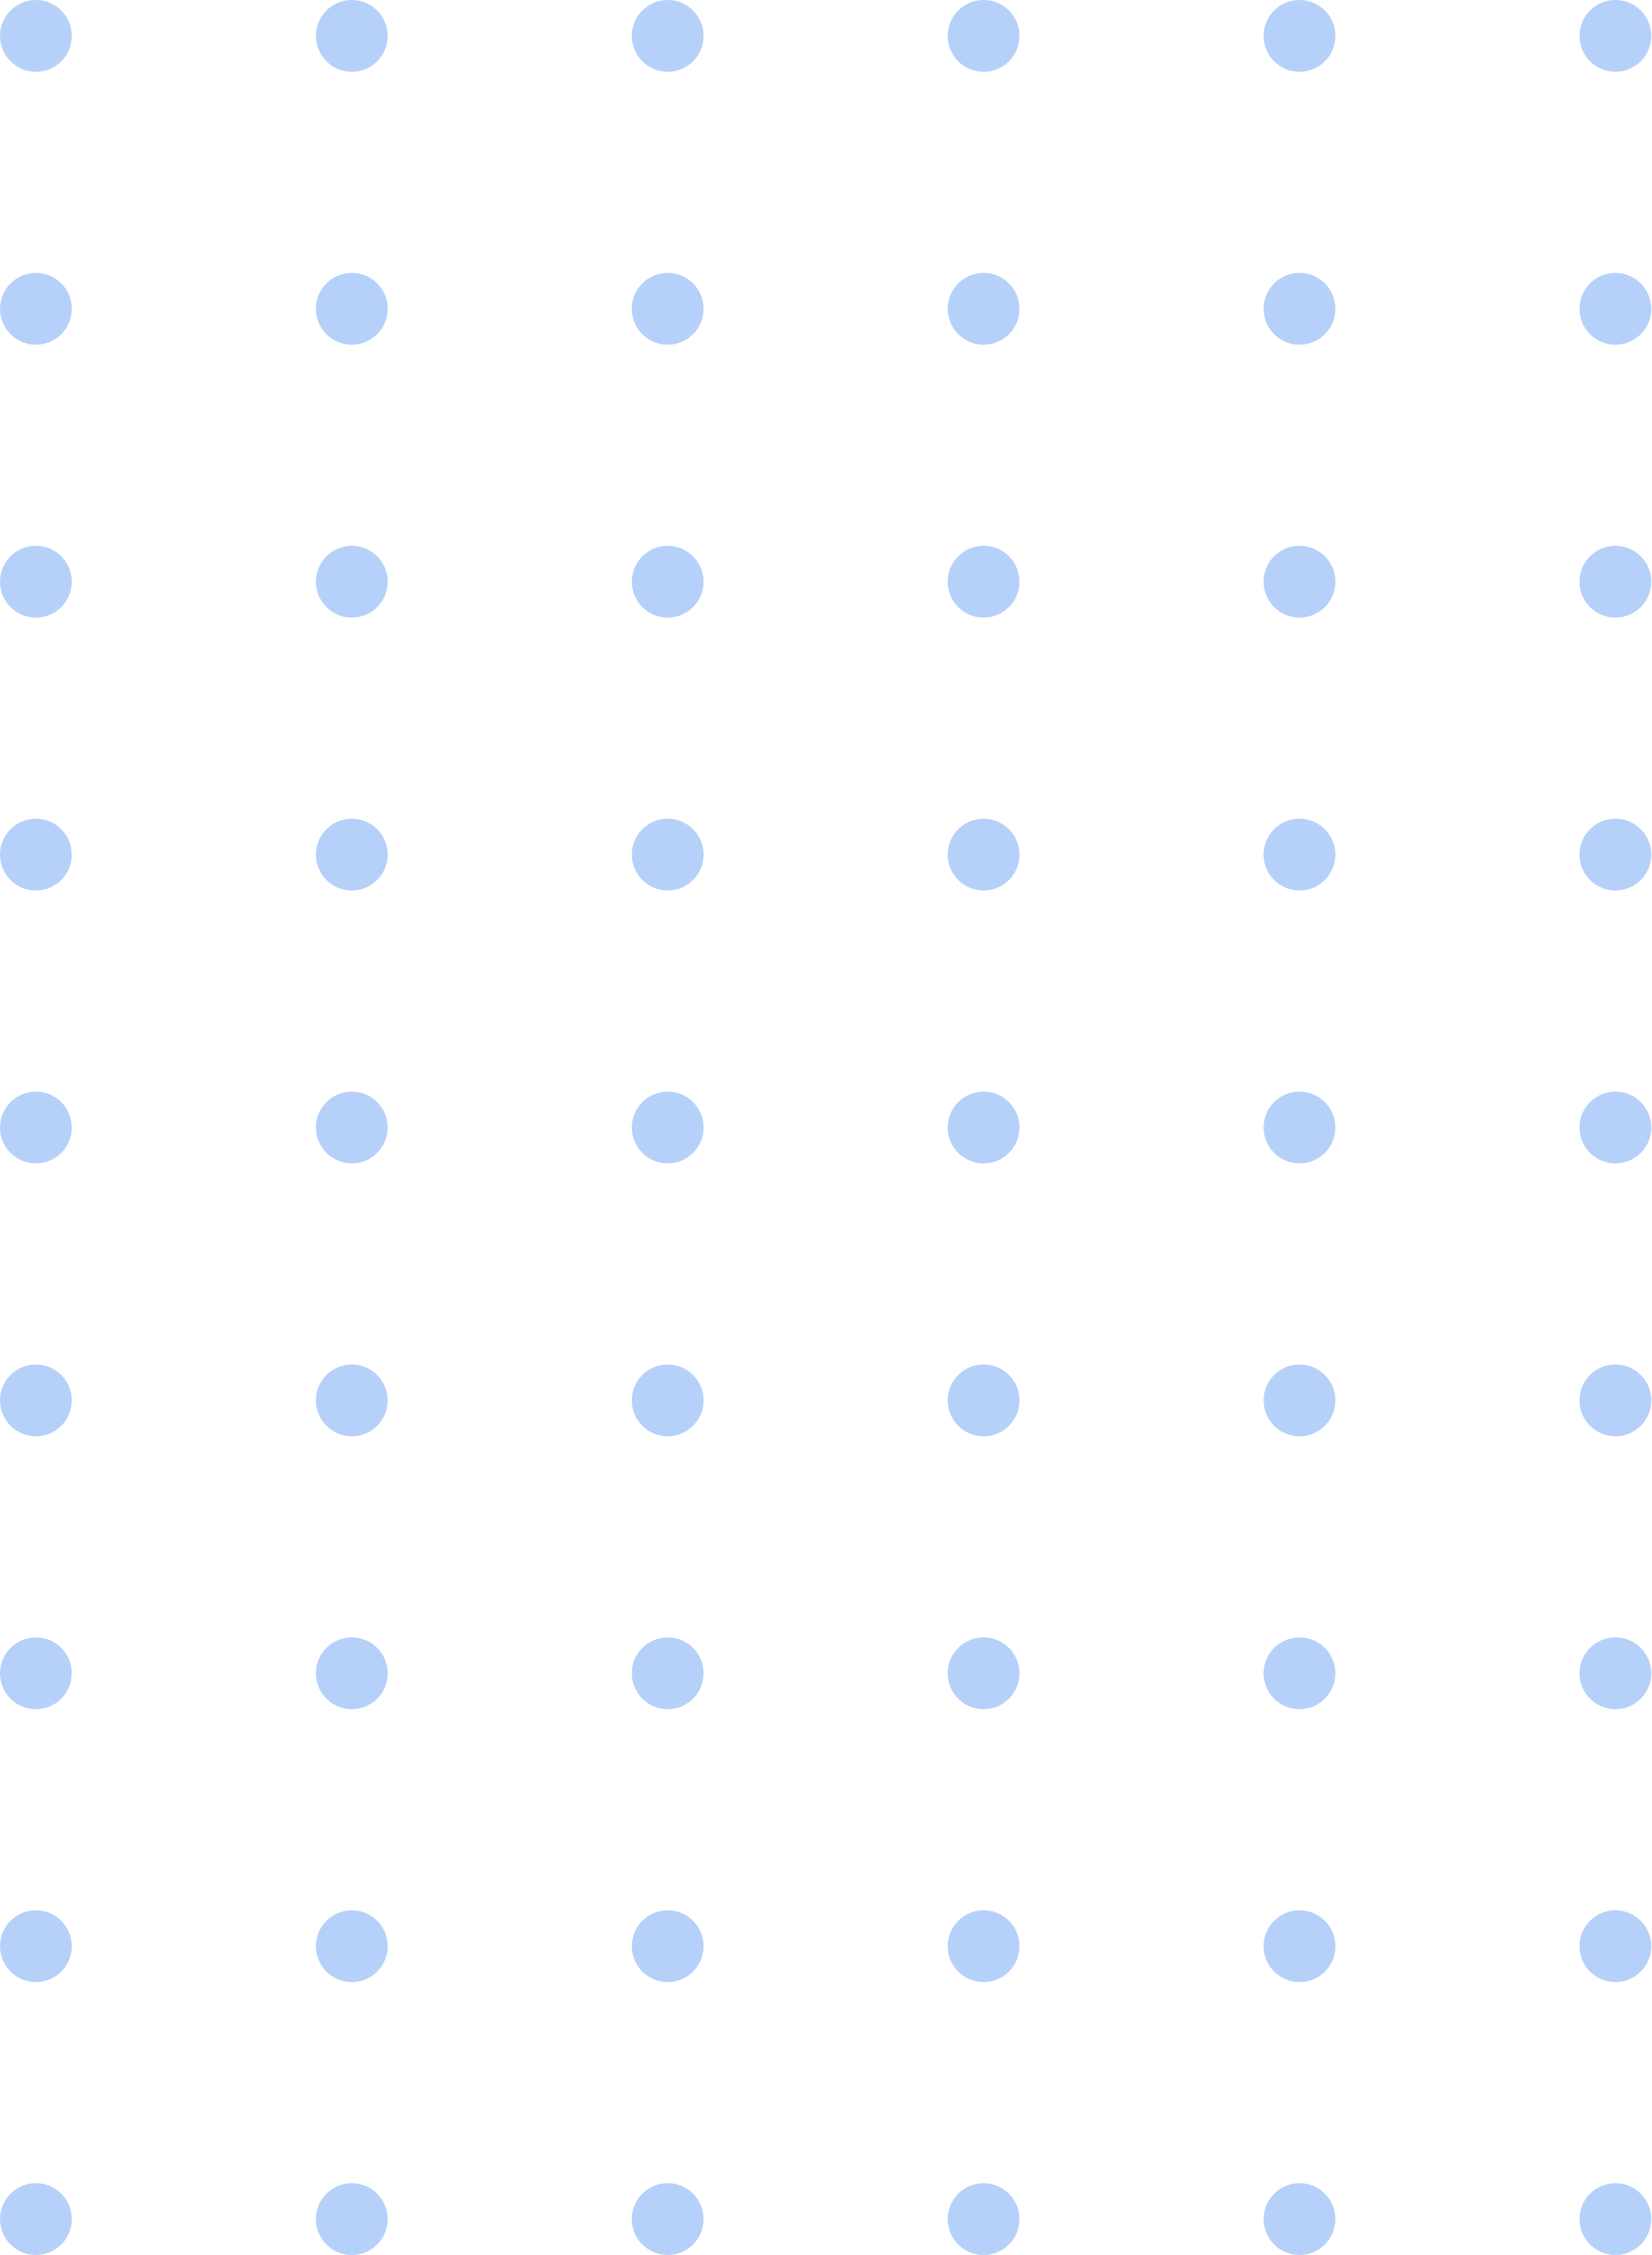
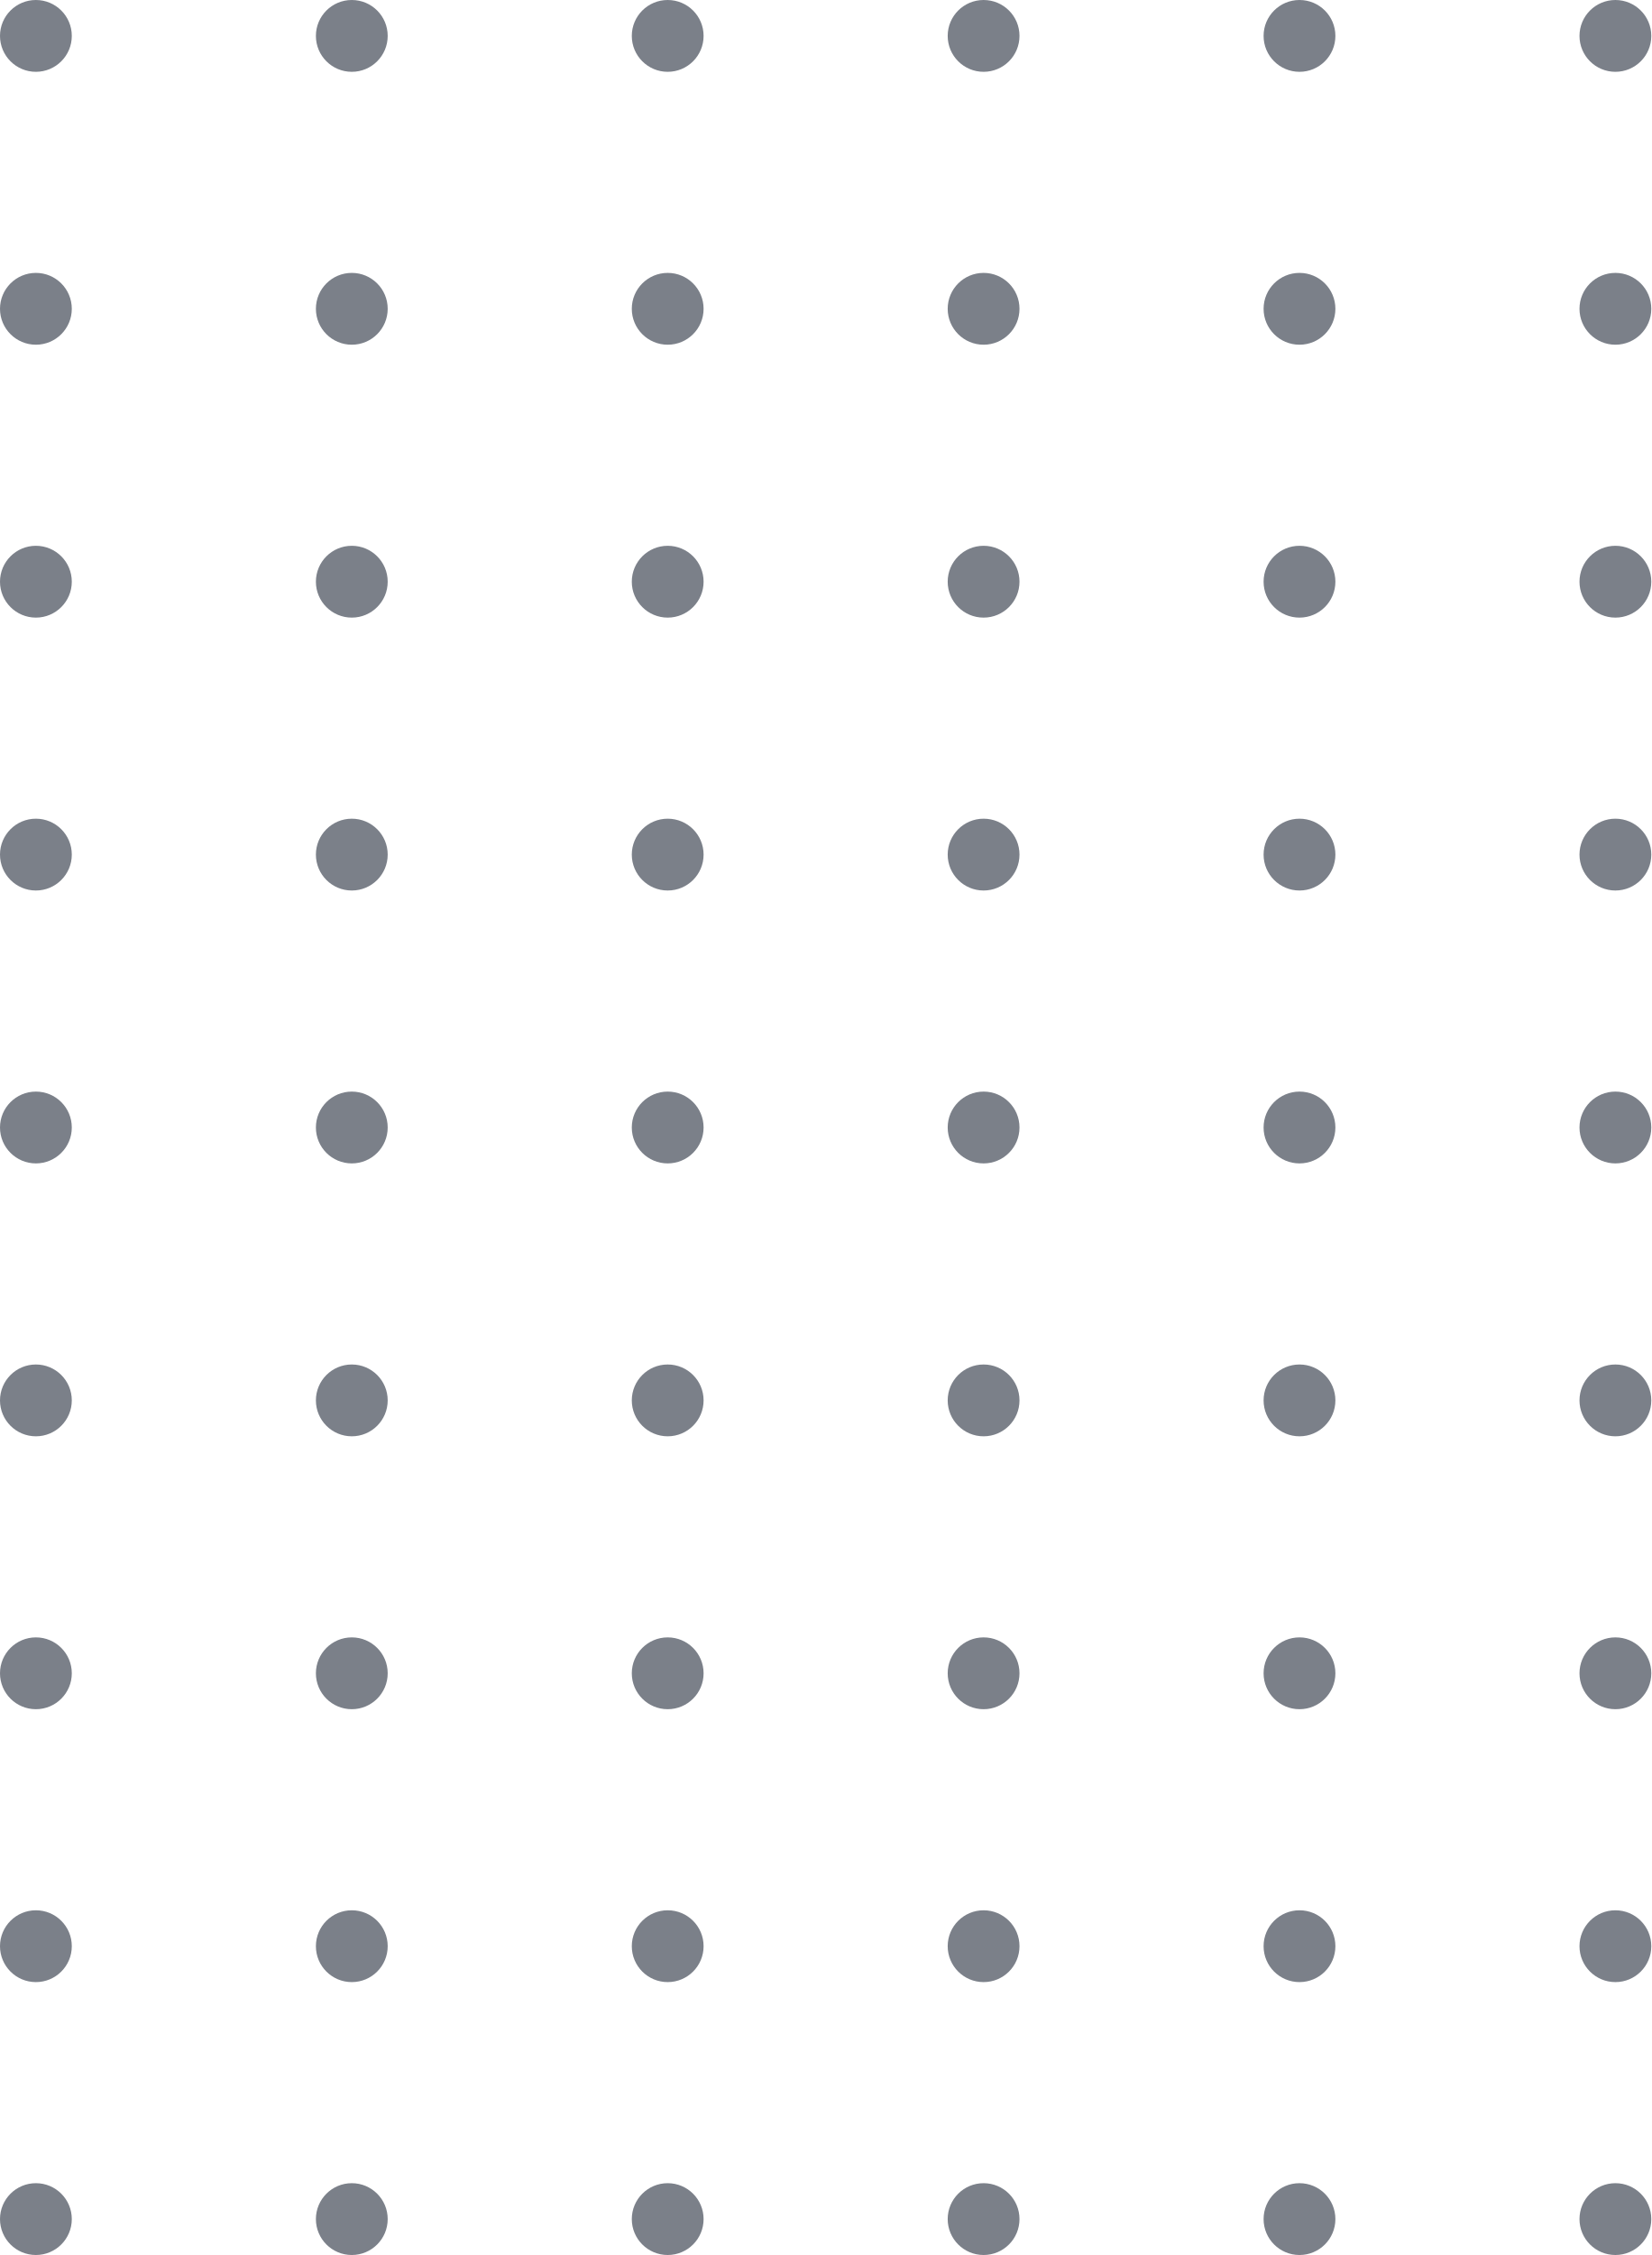
<svg xmlns="http://www.w3.org/2000/svg" width="115" height="157" viewBox="0 0 115 157" fill="none">
-   <path fill-rule="evenodd" clip-rule="evenodd" d="M2.5 5C3.881 5 5 3.881 5 2.5C5 1.119 3.881 0 2.5 0C1.119 0 0 1.119 0 2.5C0 3.881 1.119 5 2.5 5Z" fill="#B6D1F9" />
-   <path fill-rule="evenodd" clip-rule="evenodd" d="M46.5 5C47.881 5 49 3.881 49 2.5C49 1.119 47.881 0 46.5 0C45.119 0 44 1.119 44 2.5C44 3.881 45.119 5 46.5 5Z" fill="#B6D1F9" />
-   <path fill-rule="evenodd" clip-rule="evenodd" d="M90.5 5C91.881 5 93 3.881 93 2.5C93 1.119 91.881 0 90.5 0C89.119 0 88 1.119 88 2.5C88 3.881 89.119 5 90.5 5Z" fill="#B6D1F9" />
-   <path fill-rule="evenodd" clip-rule="evenodd" d="M24.5 5C25.881 5 27 3.881 27 2.5C27 1.119 25.881 0 24.5 0C23.119 0 22 1.119 22 2.5C22 3.881 23.119 5 24.5 5Z" fill="#B6D1F9" />
-   <path fill-rule="evenodd" clip-rule="evenodd" d="M68.5 5C69.881 5 71 3.881 71 2.5C71 1.119 69.881 0 68.5 0C67.119 0 66 1.119 66 2.5C66 3.881 67.119 5 68.5 5Z" fill="#B6D1F9" />
-   <path fill-rule="evenodd" clip-rule="evenodd" d="M112.5 5C113.881 5 115 3.881 115 2.5C115 1.119 113.881 0 112.5 0C111.119 0 110 1.119 110 2.5C110 3.881 111.119 5 112.5 5Z" fill="#B6D1F9" />
-   <path fill-rule="evenodd" clip-rule="evenodd" d="M2.5 62C3.881 62 5 60.881 5 59.5C5 58.119 3.881 57 2.5 57C1.119 57 0 58.119 0 59.5C0 60.881 1.119 62 2.5 62Z" fill="#B6D1F9" />
-   <path fill-rule="evenodd" clip-rule="evenodd" d="M46.5 62C47.881 62 49 60.881 49 59.5C49 58.119 47.881 57 46.5 57C45.119 57 44 58.119 44 59.5C44 60.881 45.119 62 46.5 62Z" fill="#B6D1F9" />
-   <path fill-rule="evenodd" clip-rule="evenodd" d="M90.5 62C91.881 62 93 60.881 93 59.5C93 58.119 91.881 57 90.5 57C89.119 57 88 58.119 88 59.5C88 60.881 89.119 62 90.5 62Z" fill="#B6D1F9" />
-   <path fill-rule="evenodd" clip-rule="evenodd" d="M24.5 62C25.881 62 27 60.881 27 59.5C27 58.119 25.881 57 24.5 57C23.119 57 22 58.119 22 59.5C22 60.881 23.119 62 24.5 62Z" fill="#B6D1F9" />
-   <path fill-rule="evenodd" clip-rule="evenodd" d="M68.5 62C69.881 62 71 60.881 71 59.5C71 58.119 69.881 57 68.5 57C67.119 57 66 58.119 66 59.5C66 60.881 67.119 62 68.5 62Z" fill="#B6D1F9" />
-   <path fill-rule="evenodd" clip-rule="evenodd" d="M112.5 62C113.881 62 115 60.881 115 59.5C115 58.119 113.881 57 112.5 57C111.119 57 110 58.119 110 59.5C110 60.881 111.119 62 112.5 62Z" fill="#B6D1F9" />
-   <path fill-rule="evenodd" clip-rule="evenodd" d="M2.5 119C3.881 119 5 117.881 5 116.5C5 115.119 3.881 114 2.5 114C1.119 114 0 115.119 0 116.5C0 117.881 1.119 119 2.5 119Z" fill="#B6D1F9" />
-   <path fill-rule="evenodd" clip-rule="evenodd" d="M46.5 119C47.881 119 49 117.881 49 116.5C49 115.119 47.881 114 46.5 114C45.119 114 44 115.119 44 116.5C44 117.881 45.119 119 46.5 119Z" fill="#B6D1F9" />
-   <path fill-rule="evenodd" clip-rule="evenodd" d="M90.5 119C91.881 119 93 117.881 93 116.5C93 115.119 91.881 114 90.5 114C89.119 114 88 115.119 88 116.5C88 117.881 89.119 119 90.5 119Z" fill="#B6D1F9" />
-   <path fill-rule="evenodd" clip-rule="evenodd" d="M24.5 119C25.881 119 27 117.881 27 116.5C27 115.119 25.881 114 24.5 114C23.119 114 22 115.119 22 116.5C22 117.881 23.119 119 24.5 119Z" fill="#B6D1F9" />
-   <path fill-rule="evenodd" clip-rule="evenodd" d="M68.5 119C69.881 119 71 117.881 71 116.5C71 115.119 69.881 114 68.5 114C67.119 114 66 115.119 66 116.5C66 117.881 67.119 119 68.5 119Z" fill="#B6D1F9" />
-   <path fill-rule="evenodd" clip-rule="evenodd" d="M112.5 119C113.881 119 115 117.881 115 116.5C115 115.119 113.881 114 112.5 114C111.119 114 110 115.119 110 116.5C110 117.881 111.119 119 112.5 119Z" fill="#B6D1F9" />
-   <path fill-rule="evenodd" clip-rule="evenodd" d="M2.5 24C3.881 24 5 22.881 5 21.5C5 20.119 3.881 19 2.5 19C1.119 19 0 20.119 0 21.5C0 22.881 1.119 24 2.5 24Z" fill="#B6D1F9" />
-   <path fill-rule="evenodd" clip-rule="evenodd" d="M46.5 24C47.881 24 49 22.881 49 21.5C49 20.119 47.881 19 46.5 19C45.119 19 44 20.119 44 21.5C44 22.881 45.119 24 46.5 24Z" fill="#B6D1F9" />
-   <path fill-rule="evenodd" clip-rule="evenodd" d="M90.5 24C91.881 24 93 22.881 93 21.5C93 20.119 91.881 19 90.5 19C89.119 19 88 20.119 88 21.5C88 22.881 89.119 24 90.5 24Z" fill="#B6D1F9" />
-   <path fill-rule="evenodd" clip-rule="evenodd" d="M24.5 24C25.881 24 27 22.881 27 21.5C27 20.119 25.881 19 24.5 19C23.119 19 22 20.119 22 21.5C22 22.881 23.119 24 24.5 24Z" fill="#B6D1F9" />
-   <path fill-rule="evenodd" clip-rule="evenodd" d="M68.5 24C69.881 24 71 22.881 71 21.5C71 20.119 69.881 19 68.5 19C67.119 19 66 20.119 66 21.5C66 22.881 67.119 24 68.5 24Z" fill="#B6D1F9" />
-   <path fill-rule="evenodd" clip-rule="evenodd" d="M112.5 24C113.881 24 115 22.881 115 21.5C115 20.119 113.881 19 112.5 19C111.119 19 110 20.119 110 21.5C110 22.881 111.119 24 112.5 24Z" fill="#B6D1F9" />
-   <path fill-rule="evenodd" clip-rule="evenodd" d="M2.5 81C3.881 81 5 79.881 5 78.5C5 77.119 3.881 76 2.5 76C1.119 76 0 77.119 0 78.5C0 79.881 1.119 81 2.5 81Z" fill="#B6D1F9" />
-   <path fill-rule="evenodd" clip-rule="evenodd" d="M46.5 81C47.881 81 49 79.881 49 78.5C49 77.119 47.881 76 46.5 76C45.119 76 44 77.119 44 78.5C44 79.881 45.119 81 46.5 81Z" fill="#B6D1F9" />
-   <path fill-rule="evenodd" clip-rule="evenodd" d="M90.5 81C91.881 81 93 79.881 93 78.5C93 77.119 91.881 76 90.5 76C89.119 76 88 77.119 88 78.5C88 79.881 89.119 81 90.5 81Z" fill="#B6D1F9" />
-   <path fill-rule="evenodd" clip-rule="evenodd" d="M24.5 81C25.881 81 27 79.881 27 78.5C27 77.119 25.881 76 24.5 76C23.119 76 22 77.119 22 78.5C22 79.881 23.119 81 24.5 81Z" fill="#B6D1F9" />
-   <path fill-rule="evenodd" clip-rule="evenodd" d="M68.5 81C69.881 81 71 79.881 71 78.5C71 77.119 69.881 76 68.5 76C67.119 76 66 77.119 66 78.5C66 79.881 67.119 81 68.5 81Z" fill="#B6D1F9" />
-   <path fill-rule="evenodd" clip-rule="evenodd" d="M112.5 81C113.881 81 115 79.881 115 78.5C115 77.119 113.881 76 112.5 76C111.119 76 110 77.119 110 78.5C110 79.881 111.119 81 112.5 81Z" fill="#B6D1F9" />
-   <path fill-rule="evenodd" clip-rule="evenodd" d="M2.5 138C3.881 138 5 136.881 5 135.5C5 134.119 3.881 133 2.5 133C1.119 133 0 134.119 0 135.5C0 136.881 1.119 138 2.5 138Z" fill="#B6D1F9" />
-   <path fill-rule="evenodd" clip-rule="evenodd" d="M46.5 138C47.881 138 49 136.881 49 135.5C49 134.119 47.881 133 46.5 133C45.119 133 44 134.119 44 135.5C44 136.881 45.119 138 46.5 138Z" fill="#B6D1F9" />
-   <path fill-rule="evenodd" clip-rule="evenodd" d="M90.5 138C91.881 138 93 136.881 93 135.5C93 134.119 91.881 133 90.5 133C89.119 133 88 134.119 88 135.5C88 136.881 89.119 138 90.5 138Z" fill="#B6D1F9" />
-   <path fill-rule="evenodd" clip-rule="evenodd" d="M24.5 138C25.881 138 27 136.881 27 135.5C27 134.119 25.881 133 24.5 133C23.119 133 22 134.119 22 135.5C22 136.881 23.119 138 24.5 138Z" fill="#B6D1F9" />
-   <path fill-rule="evenodd" clip-rule="evenodd" d="M68.5 138C69.881 138 71 136.881 71 135.5C71 134.119 69.881 133 68.5 133C67.119 133 66 134.119 66 135.5C66 136.881 67.119 138 68.5 138Z" fill="#B6D1F9" />
-   <path fill-rule="evenodd" clip-rule="evenodd" d="M112.5 138C113.881 138 115 136.881 115 135.5C115 134.119 113.881 133 112.5 133C111.119 133 110 134.119 110 135.5C110 136.881 111.119 138 112.5 138Z" fill="#B6D1F9" />
-   <path fill-rule="evenodd" clip-rule="evenodd" d="M2.5 43C3.881 43 5 41.881 5 40.5C5 39.119 3.881 38 2.5 38C1.119 38 0 39.119 0 40.5C0 41.881 1.119 43 2.5 43Z" fill="#B6D1F9" />
-   <path fill-rule="evenodd" clip-rule="evenodd" d="M46.5 43C47.881 43 49 41.881 49 40.5C49 39.119 47.881 38 46.5 38C45.119 38 44 39.119 44 40.5C44 41.881 45.119 43 46.5 43Z" fill="#B6D1F9" />
-   <path fill-rule="evenodd" clip-rule="evenodd" d="M90.5 43C91.881 43 93 41.881 93 40.5C93 39.119 91.881 38 90.5 38C89.119 38 88 39.119 88 40.5C88 41.881 89.119 43 90.5 43Z" fill="#B6D1F9" />
-   <path fill-rule="evenodd" clip-rule="evenodd" d="M24.5 43C25.881 43 27 41.881 27 40.5C27 39.119 25.881 38 24.5 38C23.119 38 22 39.119 22 40.5C22 41.881 23.119 43 24.5 43Z" fill="#B6D1F9" />
-   <path fill-rule="evenodd" clip-rule="evenodd" d="M68.5 43C69.881 43 71 41.881 71 40.5C71 39.119 69.881 38 68.5 38C67.119 38 66 39.119 66 40.5C66 41.881 67.119 43 68.5 43Z" fill="#B6D1F9" />
-   <path fill-rule="evenodd" clip-rule="evenodd" d="M112.5 43C113.881 43 115 41.881 115 40.5C115 39.119 113.881 38 112.5 38C111.119 38 110 39.119 110 40.5C110 41.881 111.119 43 112.5 43Z" fill="#B6D1F9" />
-   <path fill-rule="evenodd" clip-rule="evenodd" d="M2.5 100C3.881 100 5 98.881 5 97.5C5 96.119 3.881 95 2.5 95C1.119 95 0 96.119 0 97.5C0 98.881 1.119 100 2.5 100Z" fill="#B6D1F9" />
-   <path fill-rule="evenodd" clip-rule="evenodd" d="M46.5 100C47.881 100 49 98.881 49 97.5C49 96.119 47.881 95 46.5 95C45.119 95 44 96.119 44 97.5C44 98.881 45.119 100 46.5 100Z" fill="#B6D1F9" />
-   <path fill-rule="evenodd" clip-rule="evenodd" d="M90.5 100C91.881 100 93 98.881 93 97.5C93 96.119 91.881 95 90.5 95C89.119 95 88 96.119 88 97.5C88 98.881 89.119 100 90.5 100Z" fill="#B6D1F9" />
-   <path fill-rule="evenodd" clip-rule="evenodd" d="M24.5 100C25.881 100 27 98.881 27 97.5C27 96.119 25.881 95 24.5 95C23.119 95 22 96.119 22 97.5C22 98.881 23.119 100 24.5 100Z" fill="#B6D1F9" />
-   <path fill-rule="evenodd" clip-rule="evenodd" d="M68.5 100C69.881 100 71 98.881 71 97.5C71 96.119 69.881 95 68.5 95C67.119 95 66 96.119 66 97.5C66 98.881 67.119 100 68.5 100Z" fill="#B6D1F9" />
-   <path fill-rule="evenodd" clip-rule="evenodd" d="M112.5 100C113.881 100 115 98.881 115 97.5C115 96.119 113.881 95 112.5 95C111.119 95 110 96.119 110 97.5C110 98.881 111.119 100 112.5 100Z" fill="#B6D1F9" />
-   <path fill-rule="evenodd" clip-rule="evenodd" d="M2.5 157C3.881 157 5 155.881 5 154.5C5 153.119 3.881 152 2.5 152C1.119 152 0 153.119 0 154.5C0 155.881 1.119 157 2.5 157Z" fill="#B6D1F9" />
-   <path fill-rule="evenodd" clip-rule="evenodd" d="M46.5 157C47.881 157 49 155.881 49 154.5C49 153.119 47.881 152 46.5 152C45.119 152 44 153.119 44 154.5C44 155.881 45.119 157 46.5 157Z" fill="#B6D1F9" />
-   <path fill-rule="evenodd" clip-rule="evenodd" d="M90.5 157C91.881 157 93 155.881 93 154.5C93 153.119 91.881 152 90.5 152C89.119 152 88 153.119 88 154.5C88 155.881 89.119 157 90.5 157Z" fill="#B6D1F9" />
-   <path fill-rule="evenodd" clip-rule="evenodd" d="M24.5 157C25.881 157 27 155.881 27 154.5C27 153.119 25.881 152 24.5 152C23.119 152 22 153.119 22 154.5C22 155.881 23.119 157 24.5 157Z" fill="#B6D1F9" />
-   <path fill-rule="evenodd" clip-rule="evenodd" d="M68.5 157C69.881 157 71 155.881 71 154.5C71 153.119 69.881 152 68.5 152C67.119 152 66 153.119 66 154.5C66 155.881 67.119 157 68.5 157Z" fill="#B6D1F9" />
-   <path fill-rule="evenodd" clip-rule="evenodd" d="M112.5 157C113.881 157 115 155.881 115 154.5C115 153.119 113.881 152 112.5 152C111.119 152 110 153.119 110 154.5C110 155.881 111.119 157 112.5 157Z" fill="#B6D1F9" />
+   <path fill-rule="evenodd" clip-rule="evenodd" d="M2.5 5C3.881 5 5 3.881 5 2.5C5 1.119 3.881 0 2.5 0C1.119 0 0 1.119 0 2.5C0 3.881 1.119 5 2.5 5Z" fill="#7B8089" />
+   <path fill-rule="evenodd" clip-rule="evenodd" d="M46.5 5C47.881 5 49 3.881 49 2.5C49 1.119 47.881 0 46.5 0C45.119 0 44 1.119 44 2.5C44 3.881 45.119 5 46.5 5Z" fill="#7B8089" />
+   <path fill-rule="evenodd" clip-rule="evenodd" d="M90.5 5C91.881 5 93 3.881 93 2.5C93 1.119 91.881 0 90.5 0C89.119 0 88 1.119 88 2.5C88 3.881 89.119 5 90.5 5Z" fill="#7B8089" />
+   <path fill-rule="evenodd" clip-rule="evenodd" d="M24.5 5C25.881 5 27 3.881 27 2.5C27 1.119 25.881 0 24.5 0C23.119 0 22 1.119 22 2.5C22 3.881 23.119 5 24.5 5Z" fill="#7B8089" />
+   <path fill-rule="evenodd" clip-rule="evenodd" d="M68.5 5C69.881 5 71 3.881 71 2.5C71 1.119 69.881 0 68.5 0C67.119 0 66 1.119 66 2.5C66 3.881 67.119 5 68.5 5Z" fill="#7B8089" />
+   <path fill-rule="evenodd" clip-rule="evenodd" d="M112.5 5C113.881 5 115 3.881 115 2.5C115 1.119 113.881 0 112.5 0C111.119 0 110 1.119 110 2.5C110 3.881 111.119 5 112.5 5Z" fill="#7B8089" />
+   <path fill-rule="evenodd" clip-rule="evenodd" d="M2.5 62C3.881 62 5 60.881 5 59.5C5 58.119 3.881 57 2.5 57C1.119 57 0 58.119 0 59.5C0 60.881 1.119 62 2.5 62Z" fill="#7B8089" />
+   <path fill-rule="evenodd" clip-rule="evenodd" d="M46.5 62C47.881 62 49 60.881 49 59.5C49 58.119 47.881 57 46.5 57C45.119 57 44 58.119 44 59.5C44 60.881 45.119 62 46.5 62Z" fill="#7B8089" />
+   <path fill-rule="evenodd" clip-rule="evenodd" d="M90.5 62C91.881 62 93 60.881 93 59.5C93 58.119 91.881 57 90.5 57C89.119 57 88 58.119 88 59.5C88 60.881 89.119 62 90.5 62Z" fill="#7B8089" />
+   <path fill-rule="evenodd" clip-rule="evenodd" d="M24.5 62C25.881 62 27 60.881 27 59.5C27 58.119 25.881 57 24.5 57C23.119 57 22 58.119 22 59.5C22 60.881 23.119 62 24.5 62Z" fill="#7B8089" />
+   <path fill-rule="evenodd" clip-rule="evenodd" d="M68.5 62C69.881 62 71 60.881 71 59.5C71 58.119 69.881 57 68.5 57C67.119 57 66 58.119 66 59.5C66 60.881 67.119 62 68.5 62Z" fill="#7B8089" />
+   <path fill-rule="evenodd" clip-rule="evenodd" d="M112.5 62C113.881 62 115 60.881 115 59.5C115 58.119 113.881 57 112.5 57C111.119 57 110 58.119 110 59.5C110 60.881 111.119 62 112.5 62Z" fill="#7B8089" />
+   <path fill-rule="evenodd" clip-rule="evenodd" d="M2.5 119C3.881 119 5 117.881 5 116.5C5 115.119 3.881 114 2.5 114C1.119 114 0 115.119 0 116.5C0 117.881 1.119 119 2.5 119Z" fill="#7B8089" />
+   <path fill-rule="evenodd" clip-rule="evenodd" d="M46.5 119C47.881 119 49 117.881 49 116.5C49 115.119 47.881 114 46.5 114C45.119 114 44 115.119 44 116.5C44 117.881 45.119 119 46.5 119Z" fill="#7B8089" />
+   <path fill-rule="evenodd" clip-rule="evenodd" d="M90.5 119C91.881 119 93 117.881 93 116.5C93 115.119 91.881 114 90.5 114C89.119 114 88 115.119 88 116.5C88 117.881 89.119 119 90.5 119Z" fill="#7B8089" />
+   <path fill-rule="evenodd" clip-rule="evenodd" d="M24.5 119C25.881 119 27 117.881 27 116.5C27 115.119 25.881 114 24.5 114C23.119 114 22 115.119 22 116.5C22 117.881 23.119 119 24.5 119Z" fill="#7B8089" />
+   <path fill-rule="evenodd" clip-rule="evenodd" d="M68.5 119C69.881 119 71 117.881 71 116.5C71 115.119 69.881 114 68.5 114C67.119 114 66 115.119 66 116.5C66 117.881 67.119 119 68.5 119Z" fill="#7B8089" />
+   <path fill-rule="evenodd" clip-rule="evenodd" d="M112.5 119C113.881 119 115 117.881 115 116.5C115 115.119 113.881 114 112.5 114C111.119 114 110 115.119 110 116.5C110 117.881 111.119 119 112.5 119Z" fill="#7B8089" />
+   <path fill-rule="evenodd" clip-rule="evenodd" d="M2.5 24C3.881 24 5 22.881 5 21.5C5 20.119 3.881 19 2.5 19C1.119 19 0 20.119 0 21.5C0 22.881 1.119 24 2.5 24Z" fill="#7B8089" />
+   <path fill-rule="evenodd" clip-rule="evenodd" d="M46.5 24C47.881 24 49 22.881 49 21.5C49 20.119 47.881 19 46.5 19C45.119 19 44 20.119 44 21.5C44 22.881 45.119 24 46.5 24Z" fill="#7B8089" />
+   <path fill-rule="evenodd" clip-rule="evenodd" d="M90.5 24C91.881 24 93 22.881 93 21.5C93 20.119 91.881 19 90.5 19C89.119 19 88 20.119 88 21.5C88 22.881 89.119 24 90.5 24Z" fill="#7B8089" />
+   <path fill-rule="evenodd" clip-rule="evenodd" d="M24.5 24C25.881 24 27 22.881 27 21.5C27 20.119 25.881 19 24.5 19C23.119 19 22 20.119 22 21.5C22 22.881 23.119 24 24.5 24Z" fill="#7B8089" />
+   <path fill-rule="evenodd" clip-rule="evenodd" d="M68.5 24C69.881 24 71 22.881 71 21.5C71 20.119 69.881 19 68.5 19C67.119 19 66 20.119 66 21.5C66 22.881 67.119 24 68.5 24Z" fill="#7B8089" />
+   <path fill-rule="evenodd" clip-rule="evenodd" d="M112.5 24C113.881 24 115 22.881 115 21.5C115 20.119 113.881 19 112.5 19C111.119 19 110 20.119 110 21.5C110 22.881 111.119 24 112.5 24Z" fill="#7B8089" />
+   <path fill-rule="evenodd" clip-rule="evenodd" d="M2.5 81C3.881 81 5 79.881 5 78.5C5 77.119 3.881 76 2.5 76C1.119 76 0 77.119 0 78.5C0 79.881 1.119 81 2.5 81Z" fill="#7B8089" />
+   <path fill-rule="evenodd" clip-rule="evenodd" d="M46.5 81C47.881 81 49 79.881 49 78.5C49 77.119 47.881 76 46.5 76C45.119 76 44 77.119 44 78.5C44 79.881 45.119 81 46.5 81Z" fill="#7B8089" />
+   <path fill-rule="evenodd" clip-rule="evenodd" d="M90.5 81C91.881 81 93 79.881 93 78.5C93 77.119 91.881 76 90.5 76C89.119 76 88 77.119 88 78.5C88 79.881 89.119 81 90.5 81Z" fill="#7B8089" />
+   <path fill-rule="evenodd" clip-rule="evenodd" d="M24.5 81C25.881 81 27 79.881 27 78.5C27 77.119 25.881 76 24.5 76C23.119 76 22 77.119 22 78.5C22 79.881 23.119 81 24.5 81Z" fill="#7B8089" />
+   <path fill-rule="evenodd" clip-rule="evenodd" d="M68.5 81C69.881 81 71 79.881 71 78.5C71 77.119 69.881 76 68.5 76C67.119 76 66 77.119 66 78.5C66 79.881 67.119 81 68.5 81Z" fill="#7B8089" />
+   <path fill-rule="evenodd" clip-rule="evenodd" d="M112.5 81C113.881 81 115 79.881 115 78.5C115 77.119 113.881 76 112.5 76C111.119 76 110 77.119 110 78.5C110 79.881 111.119 81 112.5 81Z" fill="#7B8089" />
+   <path fill-rule="evenodd" clip-rule="evenodd" d="M2.5 138C3.881 138 5 136.881 5 135.5C5 134.119 3.881 133 2.5 133C1.119 133 0 134.119 0 135.5C0 136.881 1.119 138 2.5 138Z" fill="#7B8089" />
+   <path fill-rule="evenodd" clip-rule="evenodd" d="M46.5 138C47.881 138 49 136.881 49 135.5C49 134.119 47.881 133 46.5 133C45.119 133 44 134.119 44 135.5C44 136.881 45.119 138 46.5 138Z" fill="#7B8089" />
+   <path fill-rule="evenodd" clip-rule="evenodd" d="M90.5 138C91.881 138 93 136.881 93 135.5C93 134.119 91.881 133 90.5 133C89.119 133 88 134.119 88 135.5C88 136.881 89.119 138 90.5 138Z" fill="#7B8089" />
+   <path fill-rule="evenodd" clip-rule="evenodd" d="M24.5 138C25.881 138 27 136.881 27 135.5C27 134.119 25.881 133 24.5 133C23.119 133 22 134.119 22 135.5C22 136.881 23.119 138 24.5 138Z" fill="#7B8089" />
+   <path fill-rule="evenodd" clip-rule="evenodd" d="M68.5 138C69.881 138 71 136.881 71 135.5C71 134.119 69.881 133 68.5 133C67.119 133 66 134.119 66 135.5C66 136.881 67.119 138 68.5 138Z" fill="#7B8089" />
+   <path fill-rule="evenodd" clip-rule="evenodd" d="M112.5 138C113.881 138 115 136.881 115 135.5C115 134.119 113.881 133 112.5 133C111.119 133 110 134.119 110 135.5C110 136.881 111.119 138 112.5 138Z" fill="#7B8089" />
+   <path fill-rule="evenodd" clip-rule="evenodd" d="M2.5 43C3.881 43 5 41.881 5 40.5C5 39.119 3.881 38 2.5 38C1.119 38 0 39.119 0 40.5C0 41.881 1.119 43 2.5 43Z" fill="#7B8089" />
+   <path fill-rule="evenodd" clip-rule="evenodd" d="M46.5 43C47.881 43 49 41.881 49 40.5C49 39.119 47.881 38 46.5 38C45.119 38 44 39.119 44 40.5C44 41.881 45.119 43 46.5 43Z" fill="#7B8089" />
+   <path fill-rule="evenodd" clip-rule="evenodd" d="M90.5 43C91.881 43 93 41.881 93 40.5C93 39.119 91.881 38 90.5 38C89.119 38 88 39.119 88 40.5C88 41.881 89.119 43 90.5 43Z" fill="#7B8089" />
+   <path fill-rule="evenodd" clip-rule="evenodd" d="M24.5 43C25.881 43 27 41.881 27 40.5C27 39.119 25.881 38 24.5 38C23.119 38 22 39.119 22 40.5C22 41.881 23.119 43 24.5 43Z" fill="#7B8089" />
+   <path fill-rule="evenodd" clip-rule="evenodd" d="M68.5 43C69.881 43 71 41.881 71 40.5C71 39.119 69.881 38 68.5 38C67.119 38 66 39.119 66 40.5C66 41.881 67.119 43 68.5 43Z" fill="#7B8089" />
+   <path fill-rule="evenodd" clip-rule="evenodd" d="M112.5 43C113.881 43 115 41.881 115 40.5C115 39.119 113.881 38 112.5 38C111.119 38 110 39.119 110 40.5C110 41.881 111.119 43 112.5 43Z" fill="#7B8089" />
+   <path fill-rule="evenodd" clip-rule="evenodd" d="M2.5 100C3.881 100 5 98.881 5 97.5C5 96.119 3.881 95 2.5 95C1.119 95 0 96.119 0 97.5C0 98.881 1.119 100 2.5 100Z" fill="#7B8089" />
+   <path fill-rule="evenodd" clip-rule="evenodd" d="M46.5 100C47.881 100 49 98.881 49 97.5C49 96.119 47.881 95 46.5 95C45.119 95 44 96.119 44 97.5C44 98.881 45.119 100 46.5 100Z" fill="#7B8089" />
+   <path fill-rule="evenodd" clip-rule="evenodd" d="M90.5 100C91.881 100 93 98.881 93 97.5C93 96.119 91.881 95 90.5 95C89.119 95 88 96.119 88 97.5C88 98.881 89.119 100 90.5 100Z" fill="#7B8089" />
+   <path fill-rule="evenodd" clip-rule="evenodd" d="M24.5 100C25.881 100 27 98.881 27 97.5C27 96.119 25.881 95 24.5 95C23.119 95 22 96.119 22 97.5C22 98.881 23.119 100 24.5 100Z" fill="#7B8089" />
+   <path fill-rule="evenodd" clip-rule="evenodd" d="M68.5 100C69.881 100 71 98.881 71 97.5C71 96.119 69.881 95 68.5 95C67.119 95 66 96.119 66 97.5C66 98.881 67.119 100 68.5 100Z" fill="#7B8089" />
+   <path fill-rule="evenodd" clip-rule="evenodd" d="M112.5 100C113.881 100 115 98.881 115 97.5C115 96.119 113.881 95 112.5 95C111.119 95 110 96.119 110 97.5C110 98.881 111.119 100 112.5 100Z" fill="#7B8089" />
+   <path fill-rule="evenodd" clip-rule="evenodd" d="M2.5 157C3.881 157 5 155.881 5 154.5C5 153.119 3.881 152 2.5 152C1.119 152 0 153.119 0 154.5C0 155.881 1.119 157 2.5 157Z" fill="#7B8089" />
+   <path fill-rule="evenodd" clip-rule="evenodd" d="M46.5 157C47.881 157 49 155.881 49 154.5C49 153.119 47.881 152 46.5 152C45.119 152 44 153.119 44 154.5C44 155.881 45.119 157 46.5 157Z" fill="#7B8089" />
+   <path fill-rule="evenodd" clip-rule="evenodd" d="M90.5 157C91.881 157 93 155.881 93 154.5C93 153.119 91.881 152 90.5 152C89.119 152 88 153.119 88 154.5C88 155.881 89.119 157 90.5 157Z" fill="#7B8089" />
+   <path fill-rule="evenodd" clip-rule="evenodd" d="M24.5 157C25.881 157 27 155.881 27 154.5C27 153.119 25.881 152 24.5 152C23.119 152 22 153.119 22 154.5C22 155.881 23.119 157 24.5 157Z" fill="#7B8089" />
+   <path fill-rule="evenodd" clip-rule="evenodd" d="M68.5 157C69.881 157 71 155.881 71 154.5C71 153.119 69.881 152 68.5 152C67.119 152 66 153.119 66 154.5C66 155.881 67.119 157 68.5 157Z" fill="#7B8089" />
+   <path fill-rule="evenodd" clip-rule="evenodd" d="M112.5 157C113.881 157 115 155.881 115 154.5C115 153.119 113.881 152 112.5 152C111.119 152 110 153.119 110 154.5C110 155.881 111.119 157 112.5 157Z" fill="#7B8089" />
</svg>
